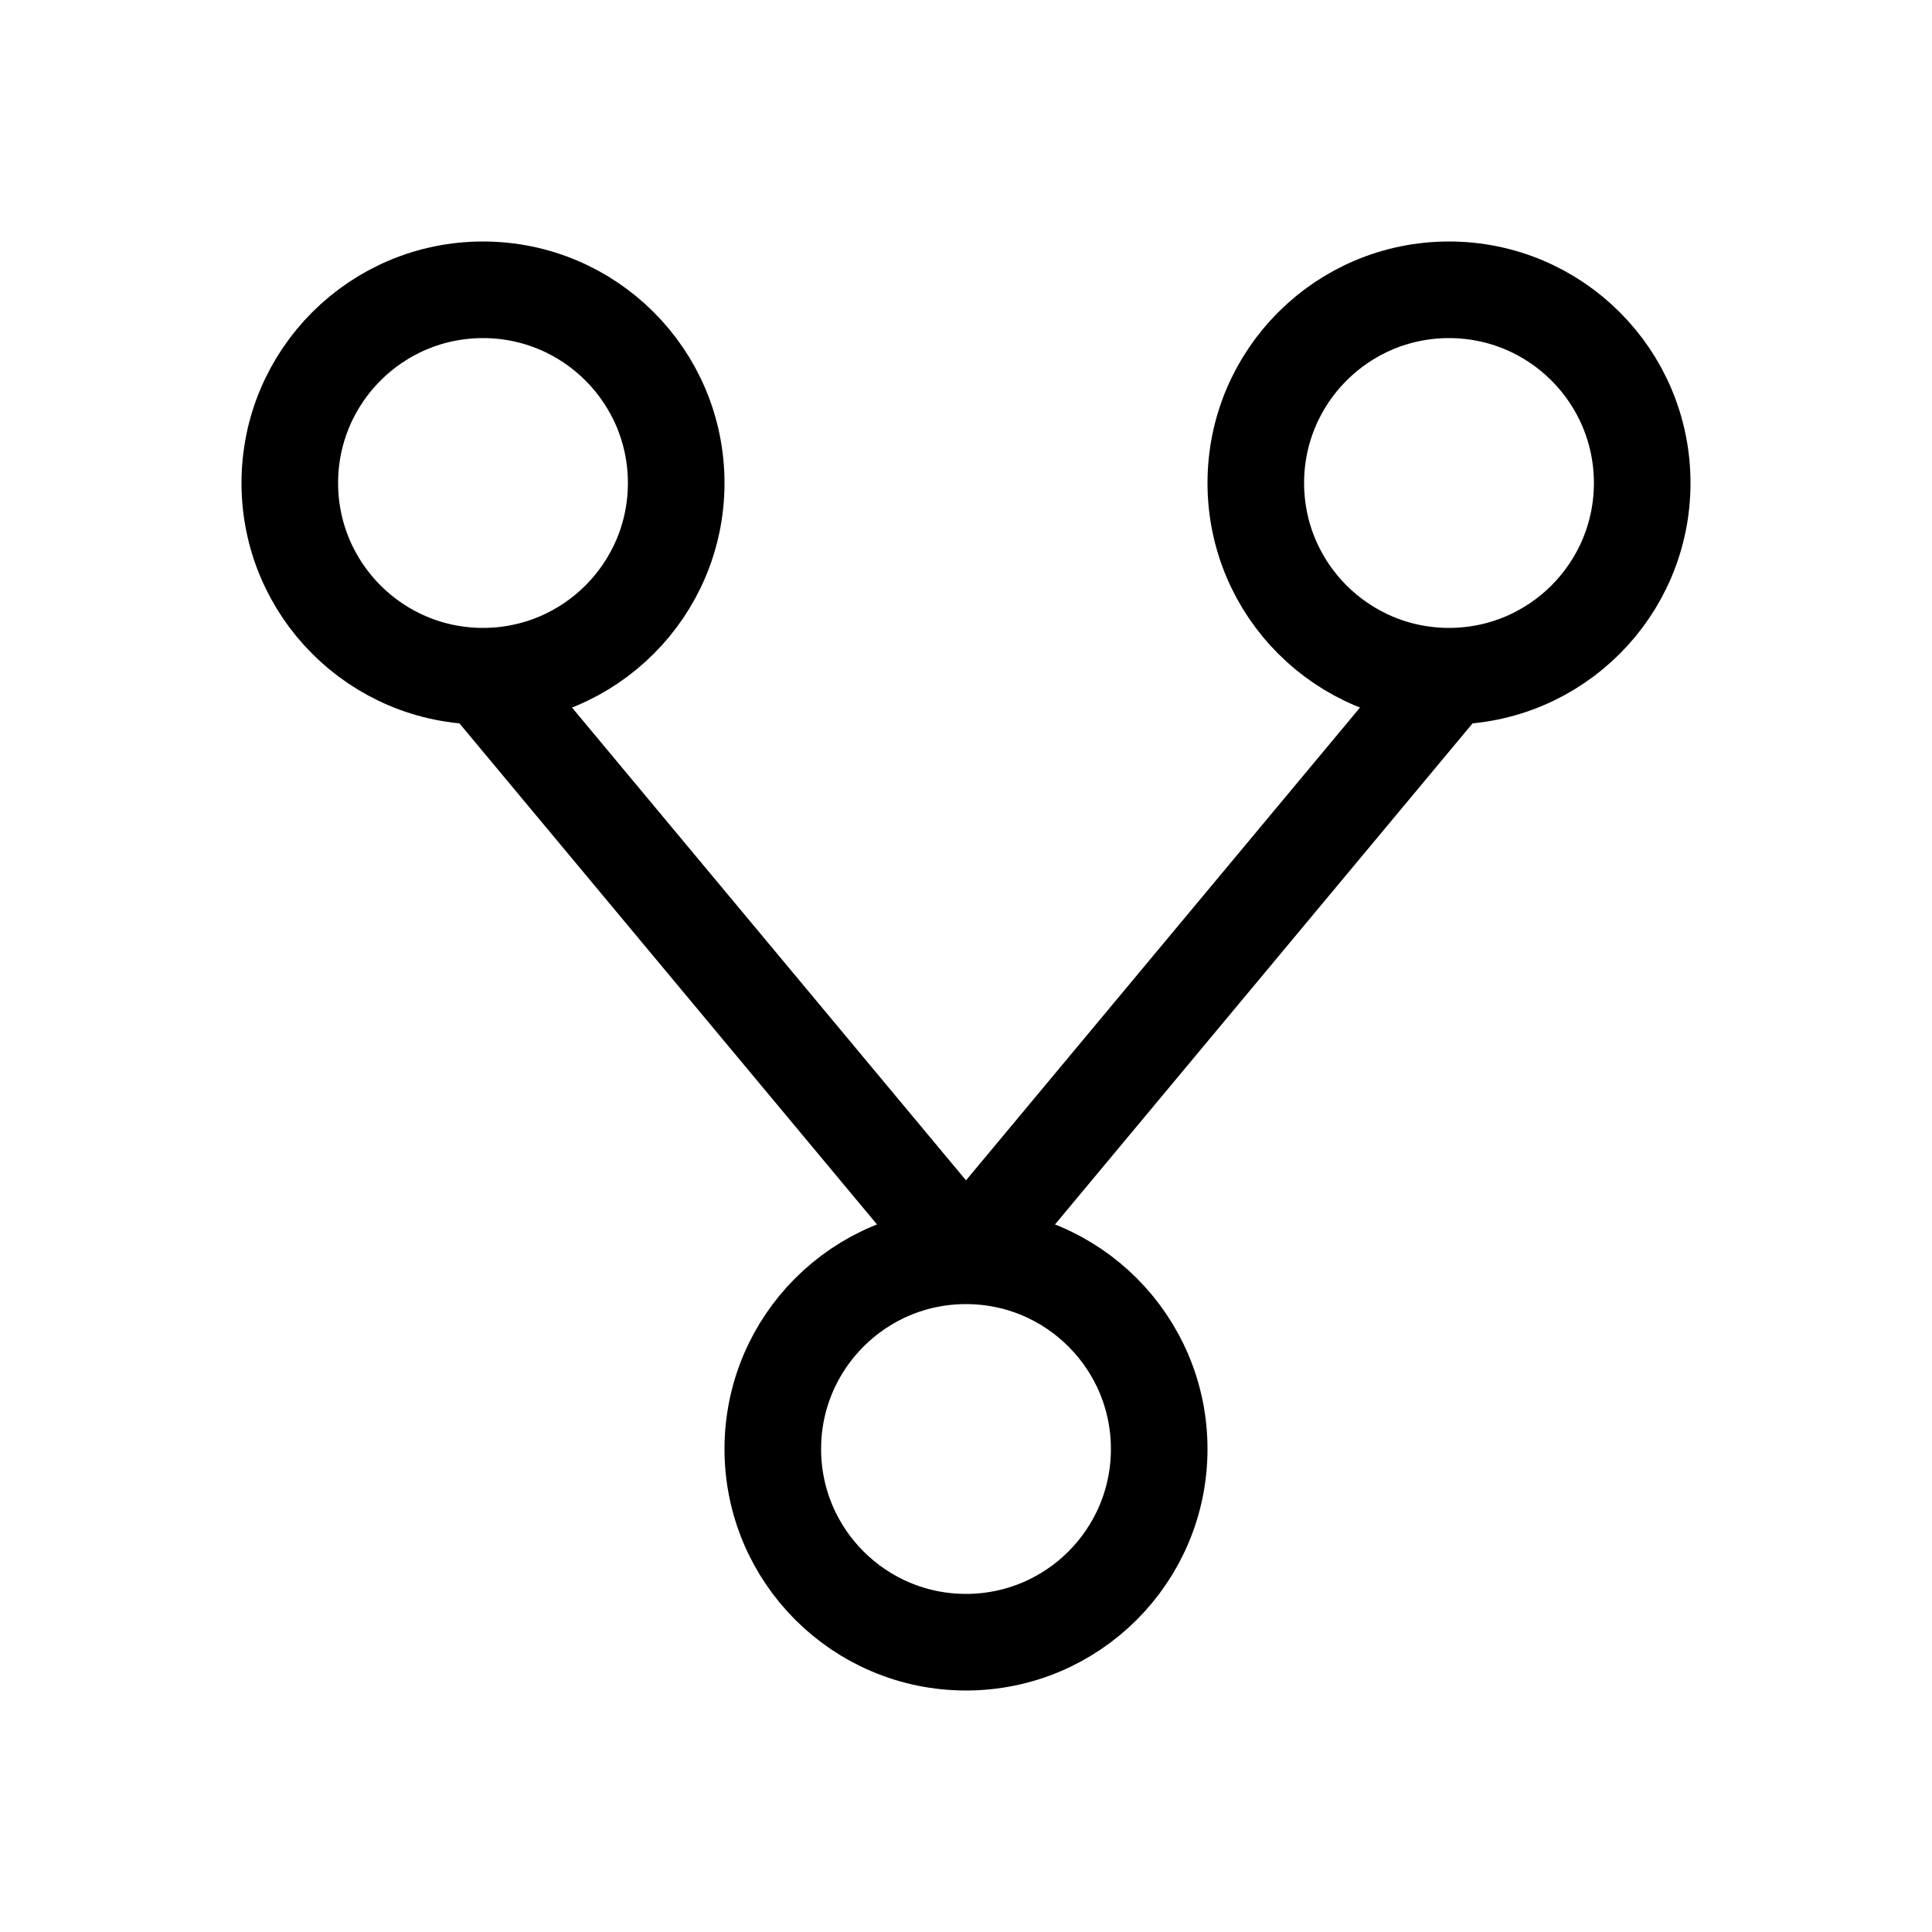
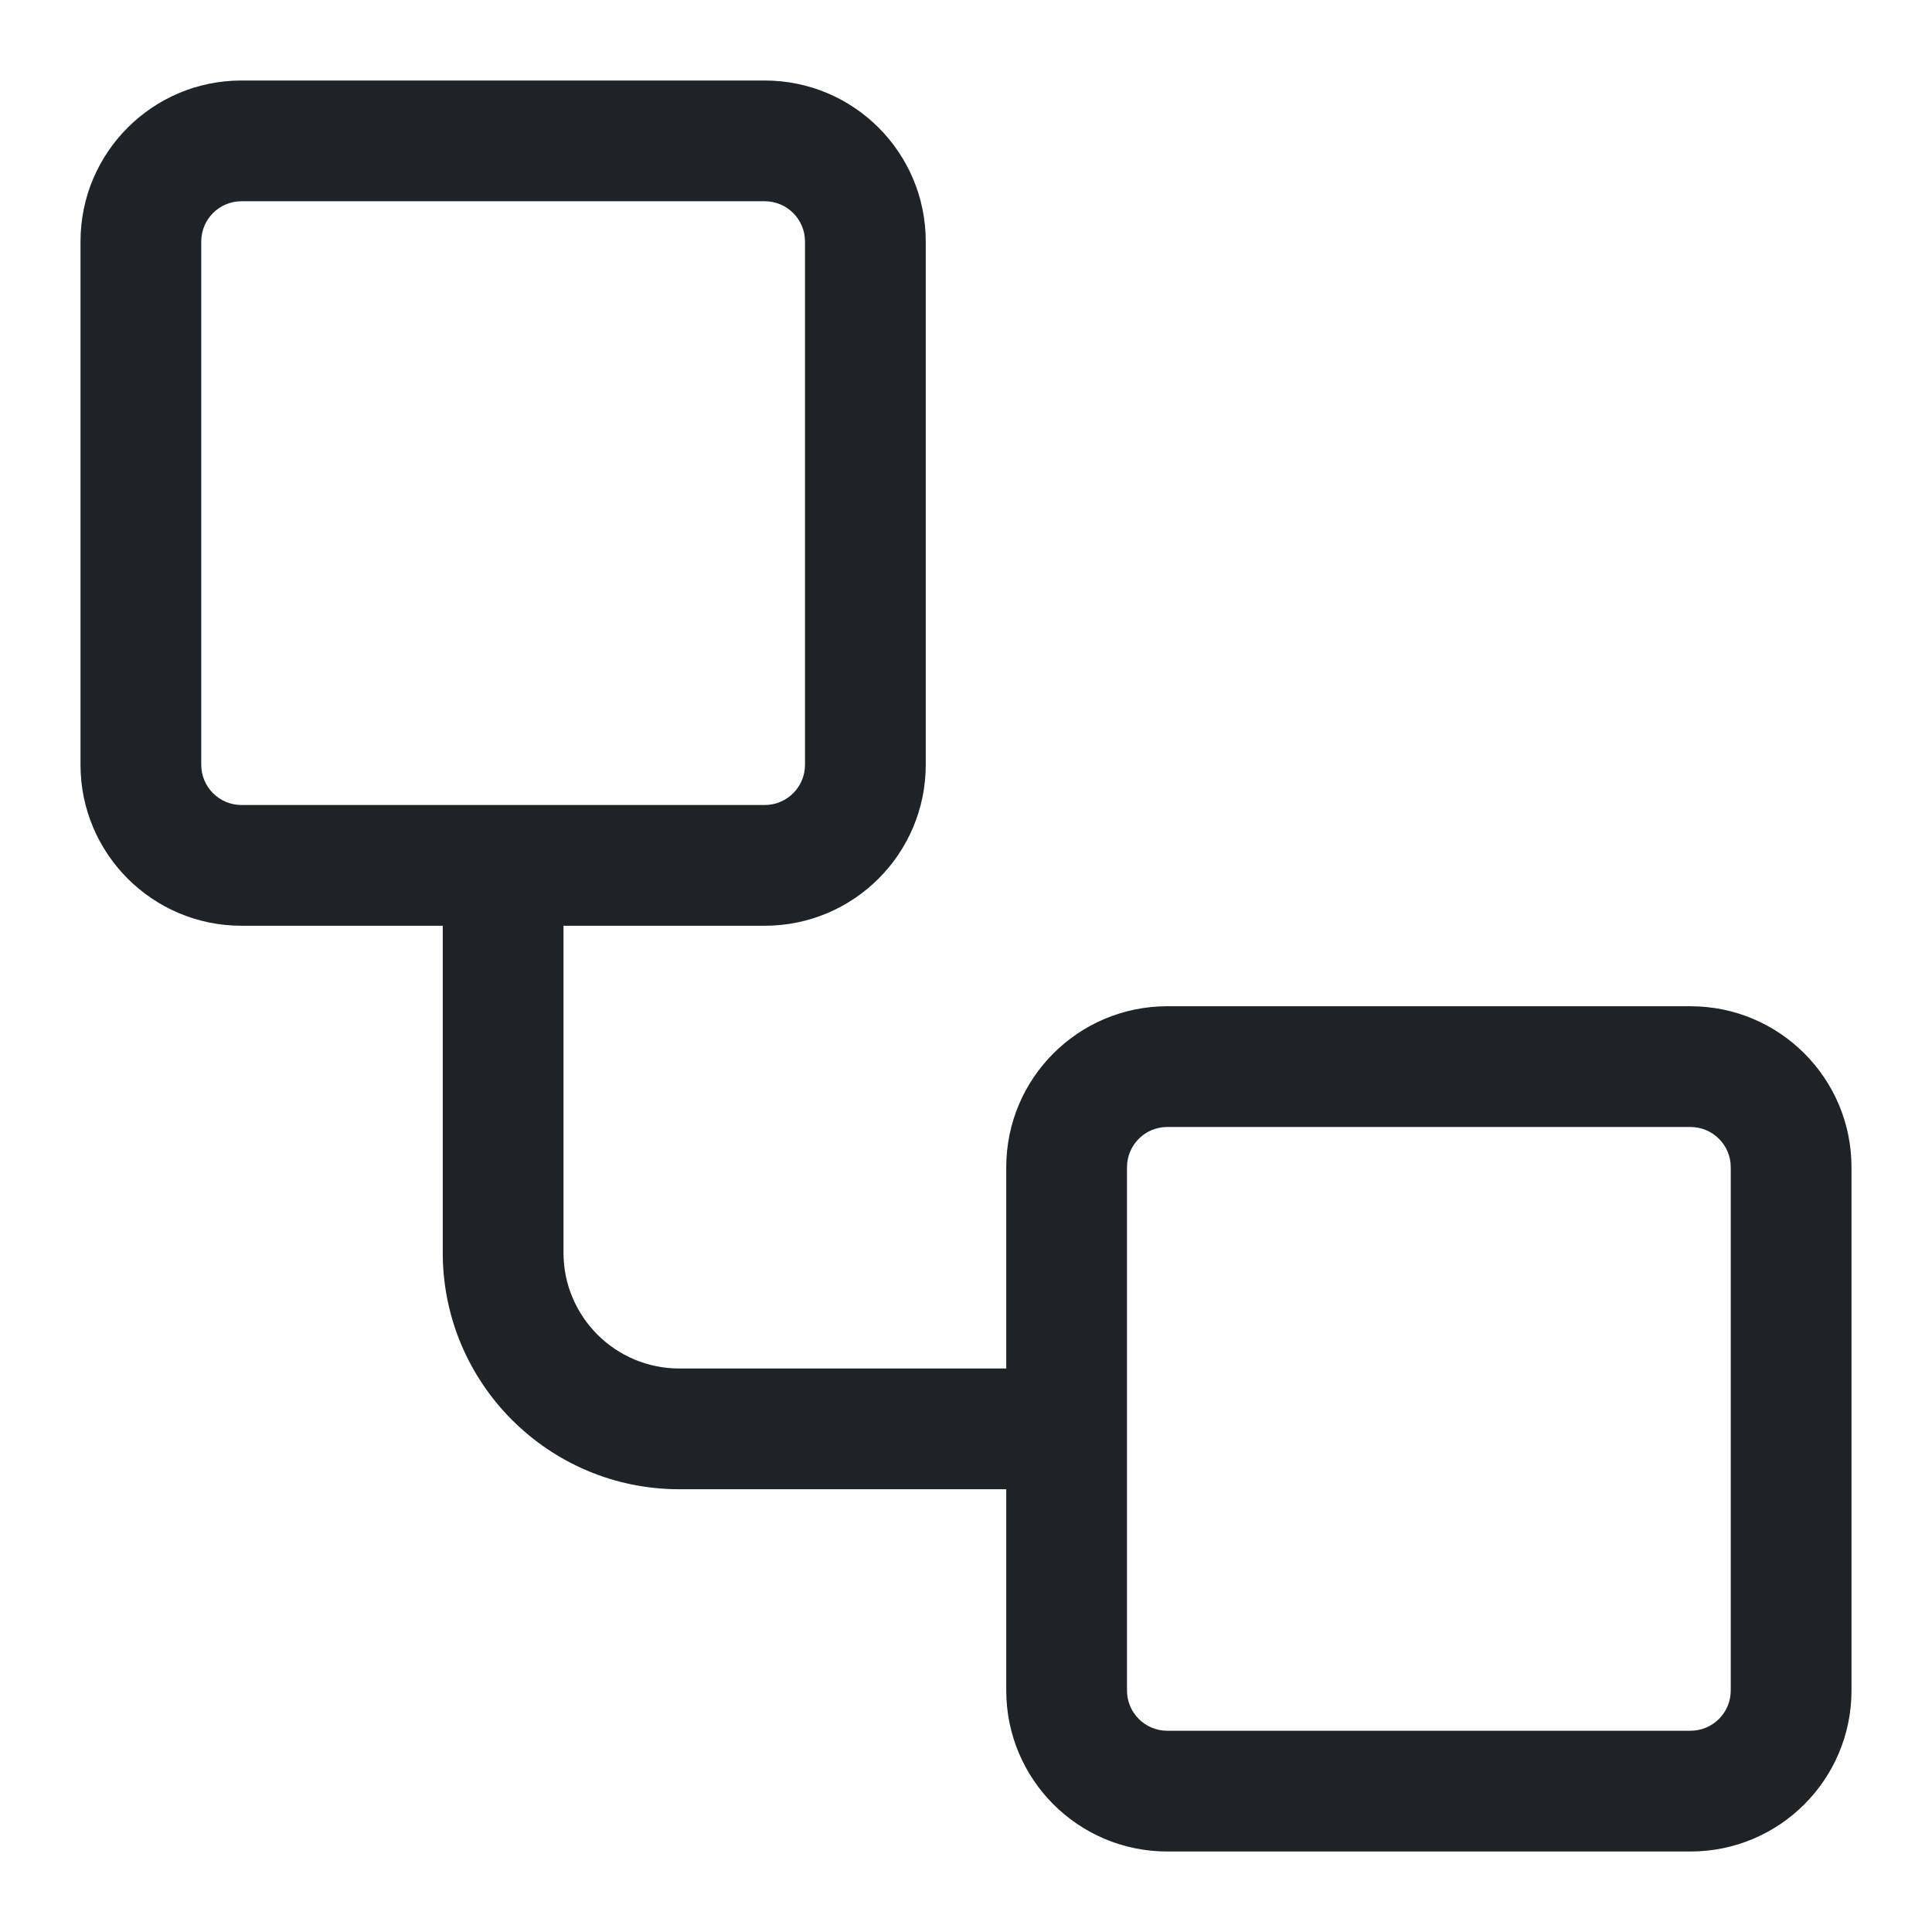
- <svg xmlns="http://www.w3.org/2000/svg" width="40" height="40" viewBox="0 0 40 40">
-   <g fill="none" stroke="currentColor" stroke-width="2">
-     <circle cx="10" cy="10" r="4" />
-     <circle cx="30" cy="10" r="4" />
-     <circle cx="20" cy="30" r="4" />
-     <line x1="10" y1="14" x2="20" y2="26" />
-     <line x1="30" y1="14" x2="20" y2="26" />
-   </g>
+ <svg xmlns="http://www.w3.org/2000/svg" width="40" height="40" viewBox="0 0 24 24">
+   <path fill="#1f2328" d="M1 3a2 2 0 0 1 2-2h6.5a2 2 0 0 1 2 2v6.5a2 2 0 0 1-2 2H7v4.063C7 16.355 7.644 17 8.438 17H12.5v-2.5a2 2 0 0 1 2-2H21a2 2 0 0 1 2 2V21a2 2 0 0 1-2 2h-6.5a2 2 0 0 1-2-2v-2.5H8.437A2.939 2.939 0 0 1 5.5 15.562V11.5H3a2 2 0 0 1-2-2Zm2-.5a.5.5 0 0 0-.5.5v6.5a.5.5 0 0 0 .5.5h6.5a.5.5 0 0 0 .5-.5V3a.5.5 0 0 0-.5-.5ZM14.5 14a.5.5 0 0 0-.5.5V21a.5.5 0 0 0 .5.5H21a.5.5 0 0 0 .5-.5v-6.5a.5.5 0 0 0-.5-.5Z" />
</svg>
